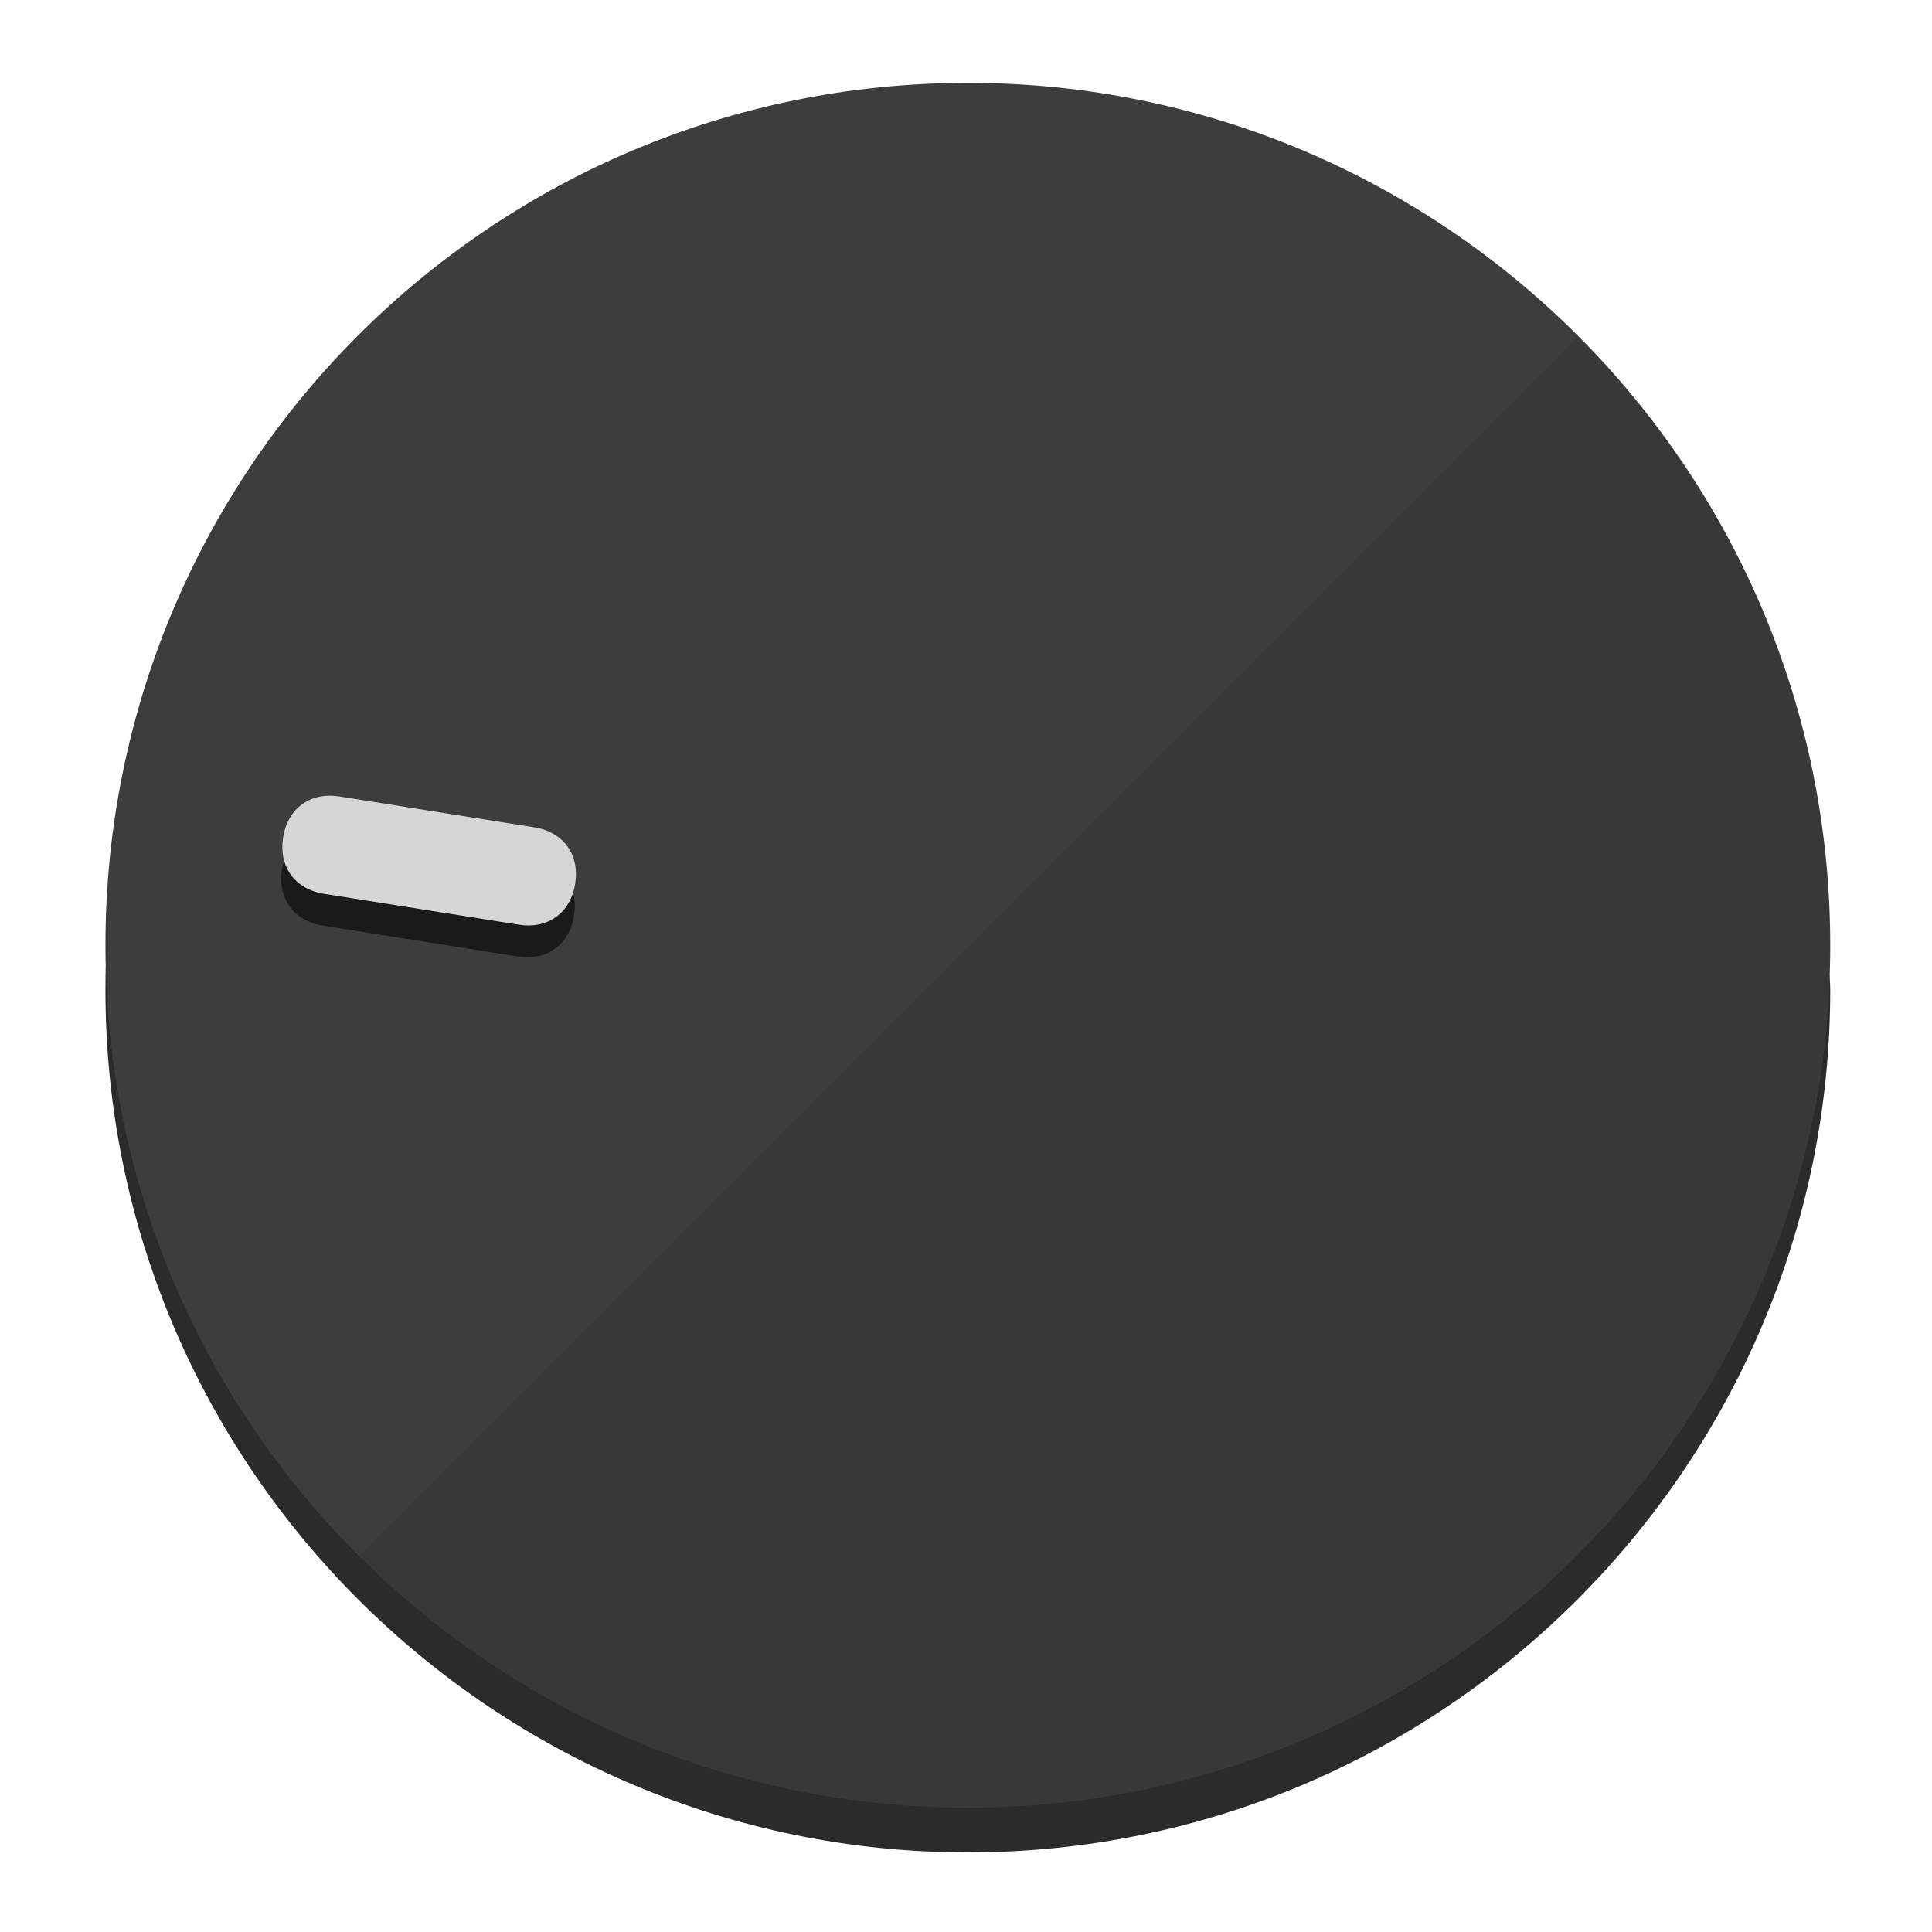
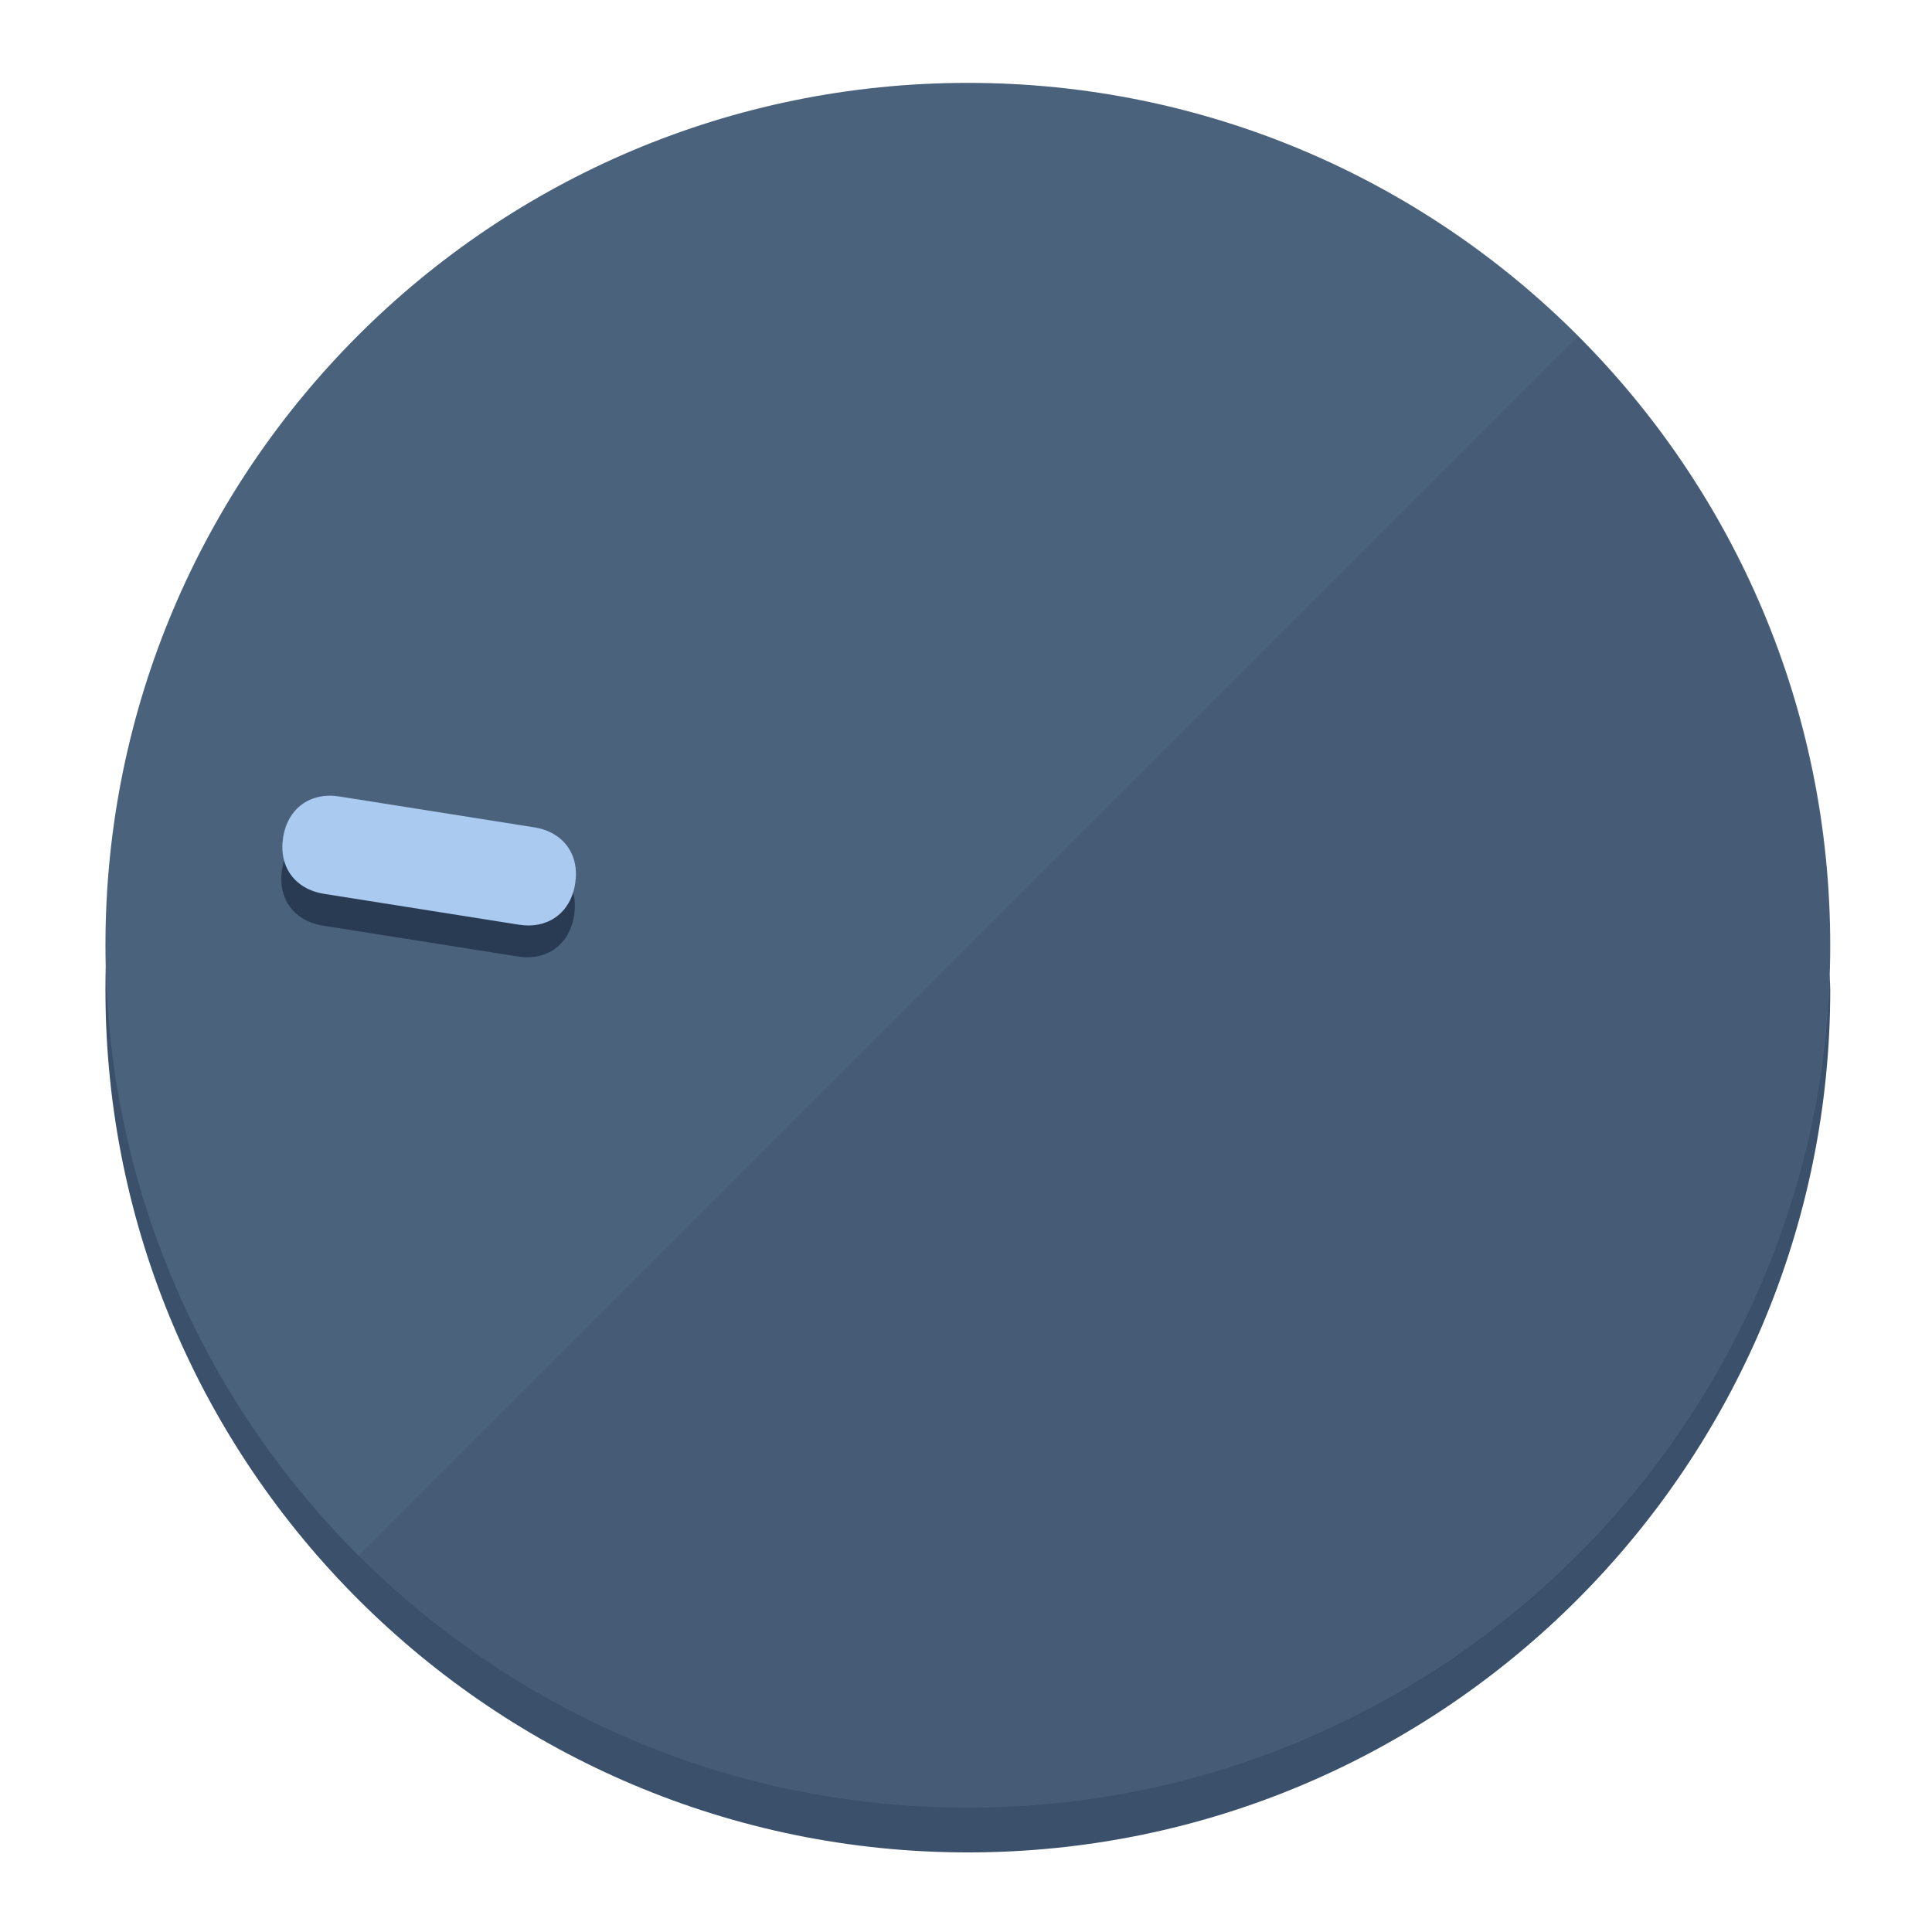
<svg xmlns="http://www.w3.org/2000/svg" height="120px" width="120px" version="1.1" id="Layer_1" viewBox="0 0 496.8 496.8" xml:space="preserve">
  <defs id="defs23" />
  <g id="g3158">
-     <path style="display:inline;fill:#2B2B2B;fill-opacity:1;stroke-width:1.584" d="m 248.875,445.92 c 116.582,0 212.89,-91.238 220.493,-205.286 0,5.069 1.267,8.87 1.267,13.939 0,121.651 -98.842,221.76 -221.76,221.76 -121.651,0 -221.76,-98.842 -221.76,-221.76 0,-5.069 0,-8.87 1.267,-13.939 7.603,114.048 103.91,205.286 220.493,205.286 z" id="path8" />
-     <circle style="display:inline;fill:#3D3D3D;fill-opacity:1;stroke-width:1.584" cx="248.875" cy="243.071" r="221.76" id="circle12" />
-     <path style="display:inline;fill:#1A1A1A;fill-opacity:0.154;stroke-width:1.587" d="m 405.744,86.606 c 86.308,86.308 86.308,227.193 0,313.5 -86.308,86.308 -227.193,86.308 -313.5,0" id="path14" />
+     <path style="display:inline;fill:#3A506B;fill-opacity:1;stroke-width:1.584" d="m 248.875,445.92 c 116.582,0 212.89,-91.238 220.493,-205.286 0,5.069 1.267,8.87 1.267,13.939 0,121.651 -98.842,221.76 -221.76,221.76 -121.651,0 -221.76,-98.842 -221.76,-221.76 0,-5.069 0,-8.87 1.267,-13.939 7.603,114.048 103.91,205.286 220.493,205.286 z" id="path8" />
+     <circle style="display:inline;fill:#4B627D;fill-opacity:1;stroke-width:1.584" cx="248.875" cy="243.071" r="221.76" id="circle12" />
+     <path style="display:inline;fill:#293B52;fill-opacity:0.154;stroke-width:1.587" d="m 405.744,86.606 c 86.308,86.308 86.308,227.193 0,313.5 -86.308,86.308 -227.193,86.308 -313.5,0" id="path14" />
  </g>
  <g id="g3198">
    <circle style="display:none;fill:#000000;fill-opacity:0;stroke-width:1.584" cx="-201.714" cy="283.513" r="221.76" id="circle12-3" transform="rotate(-81)" />
-     <path style="display:inline;fill:#1A1A1A;fill-opacity:1;stroke-width:1.584" d="m 137.089,220.92 c 7.51,1.189 11.723,6.989 10.534,14.498 v 0 c -1.189,7.51 -6.989,11.723 -14.498,10.534 L 83.061,238.023 C 75.551,236.834 71.338,231.034 72.527,223.525 v 0 c 1.189,-7.51 6.989,-11.723 14.498,-10.534 z" id="path3789" />
-     <path style="display:inline;fill:#D6D6D6;stroke-width:1.584" d="m 137.365,212.742 c 7.51,1.189 11.723,6.989 10.534,14.498 v 0 c -1.189,7.51 -6.989,11.723 -14.498,10.534 l -50.064,-7.929 c -7.51,-1.189 -11.723,-6.989 -10.534,-14.498 v 0 c 1.189,-7.51 6.989,-11.723 14.498,-10.534 z" id="path915" />
+     <path style="display:inline;fill:#293B52;fill-opacity:1;stroke-width:1.584" d="m 137.089,220.92 c 7.51,1.189 11.723,6.989 10.534,14.498 v 0 c -1.189,7.51 -6.989,11.723 -14.498,10.534 L 83.061,238.023 C 75.551,236.834 71.338,231.034 72.527,223.525 v 0 c 1.189,-7.51 6.989,-11.723 14.498,-10.534 z" id="path3789" />
+     <path style="display:inline;fill:#AACAF0;stroke-width:1.584" d="m 137.365,212.742 c 7.51,1.189 11.723,6.989 10.534,14.498 v 0 c -1.189,7.51 -6.989,11.723 -14.498,10.534 l -50.064,-7.929 c -7.51,-1.189 -11.723,-6.989 -10.534,-14.498 v 0 c 1.189,-7.51 6.989,-11.723 14.498,-10.534 z" id="path915" />
  </g>
</svg>
